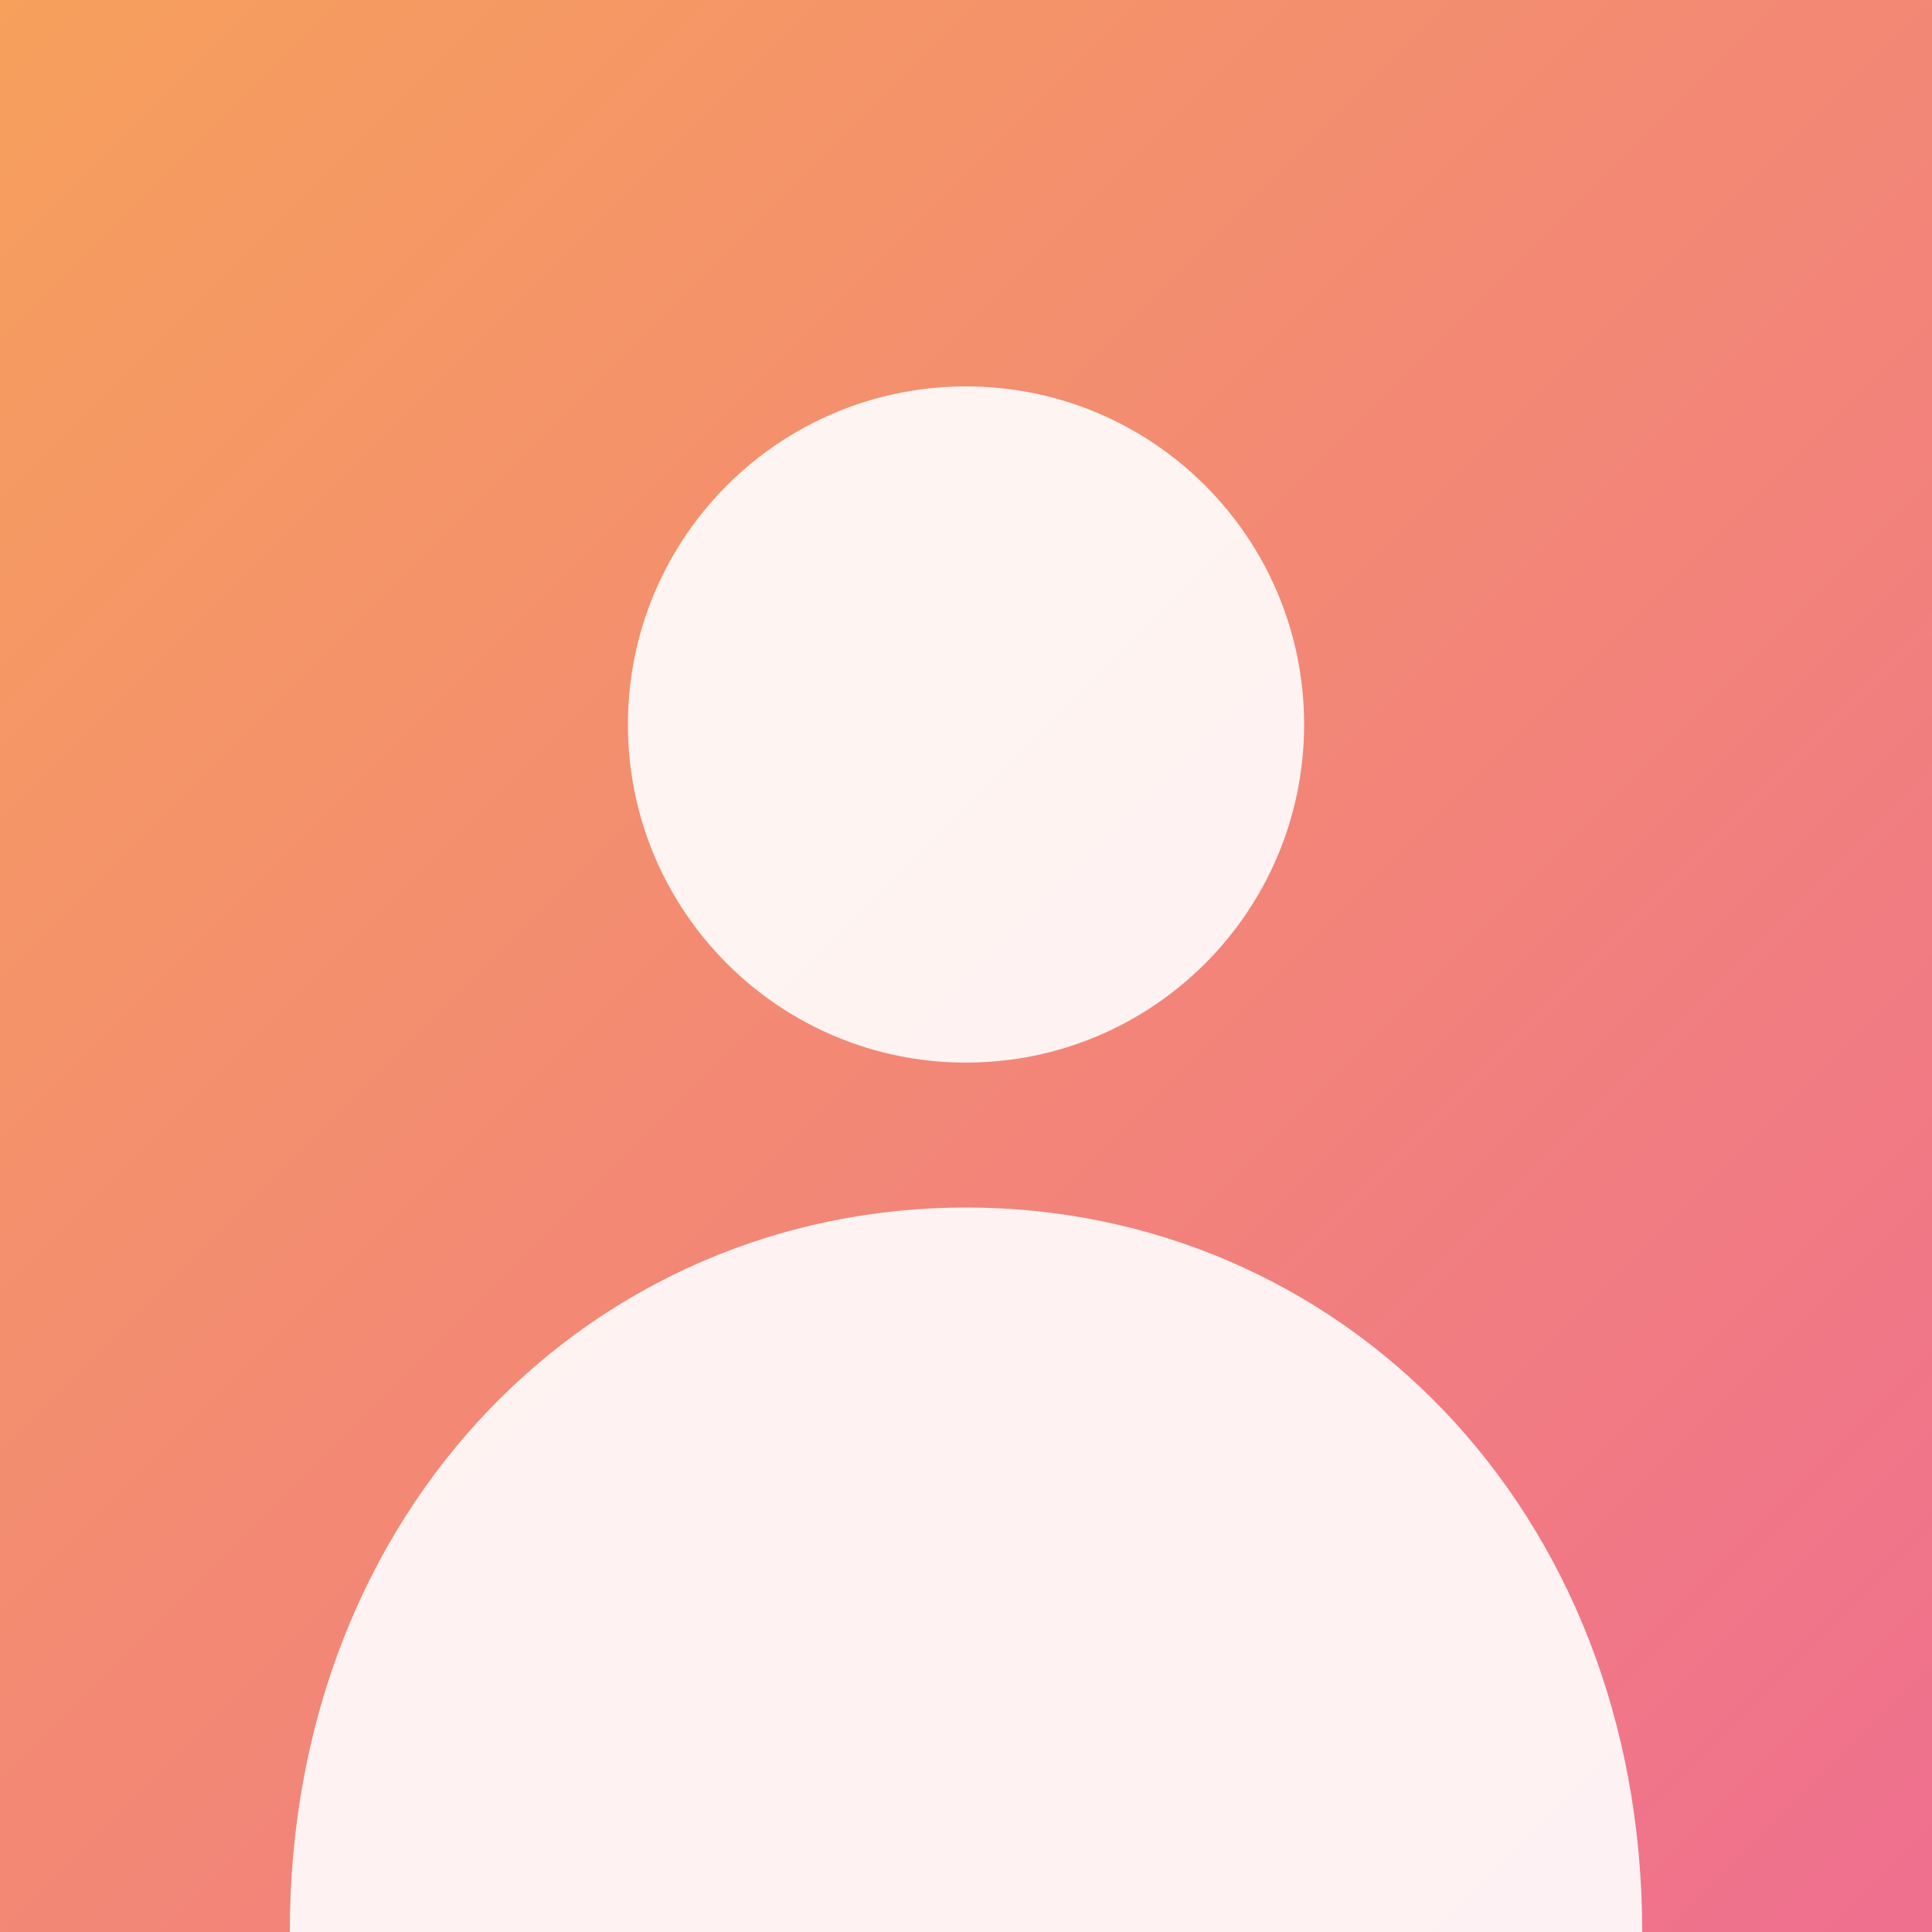
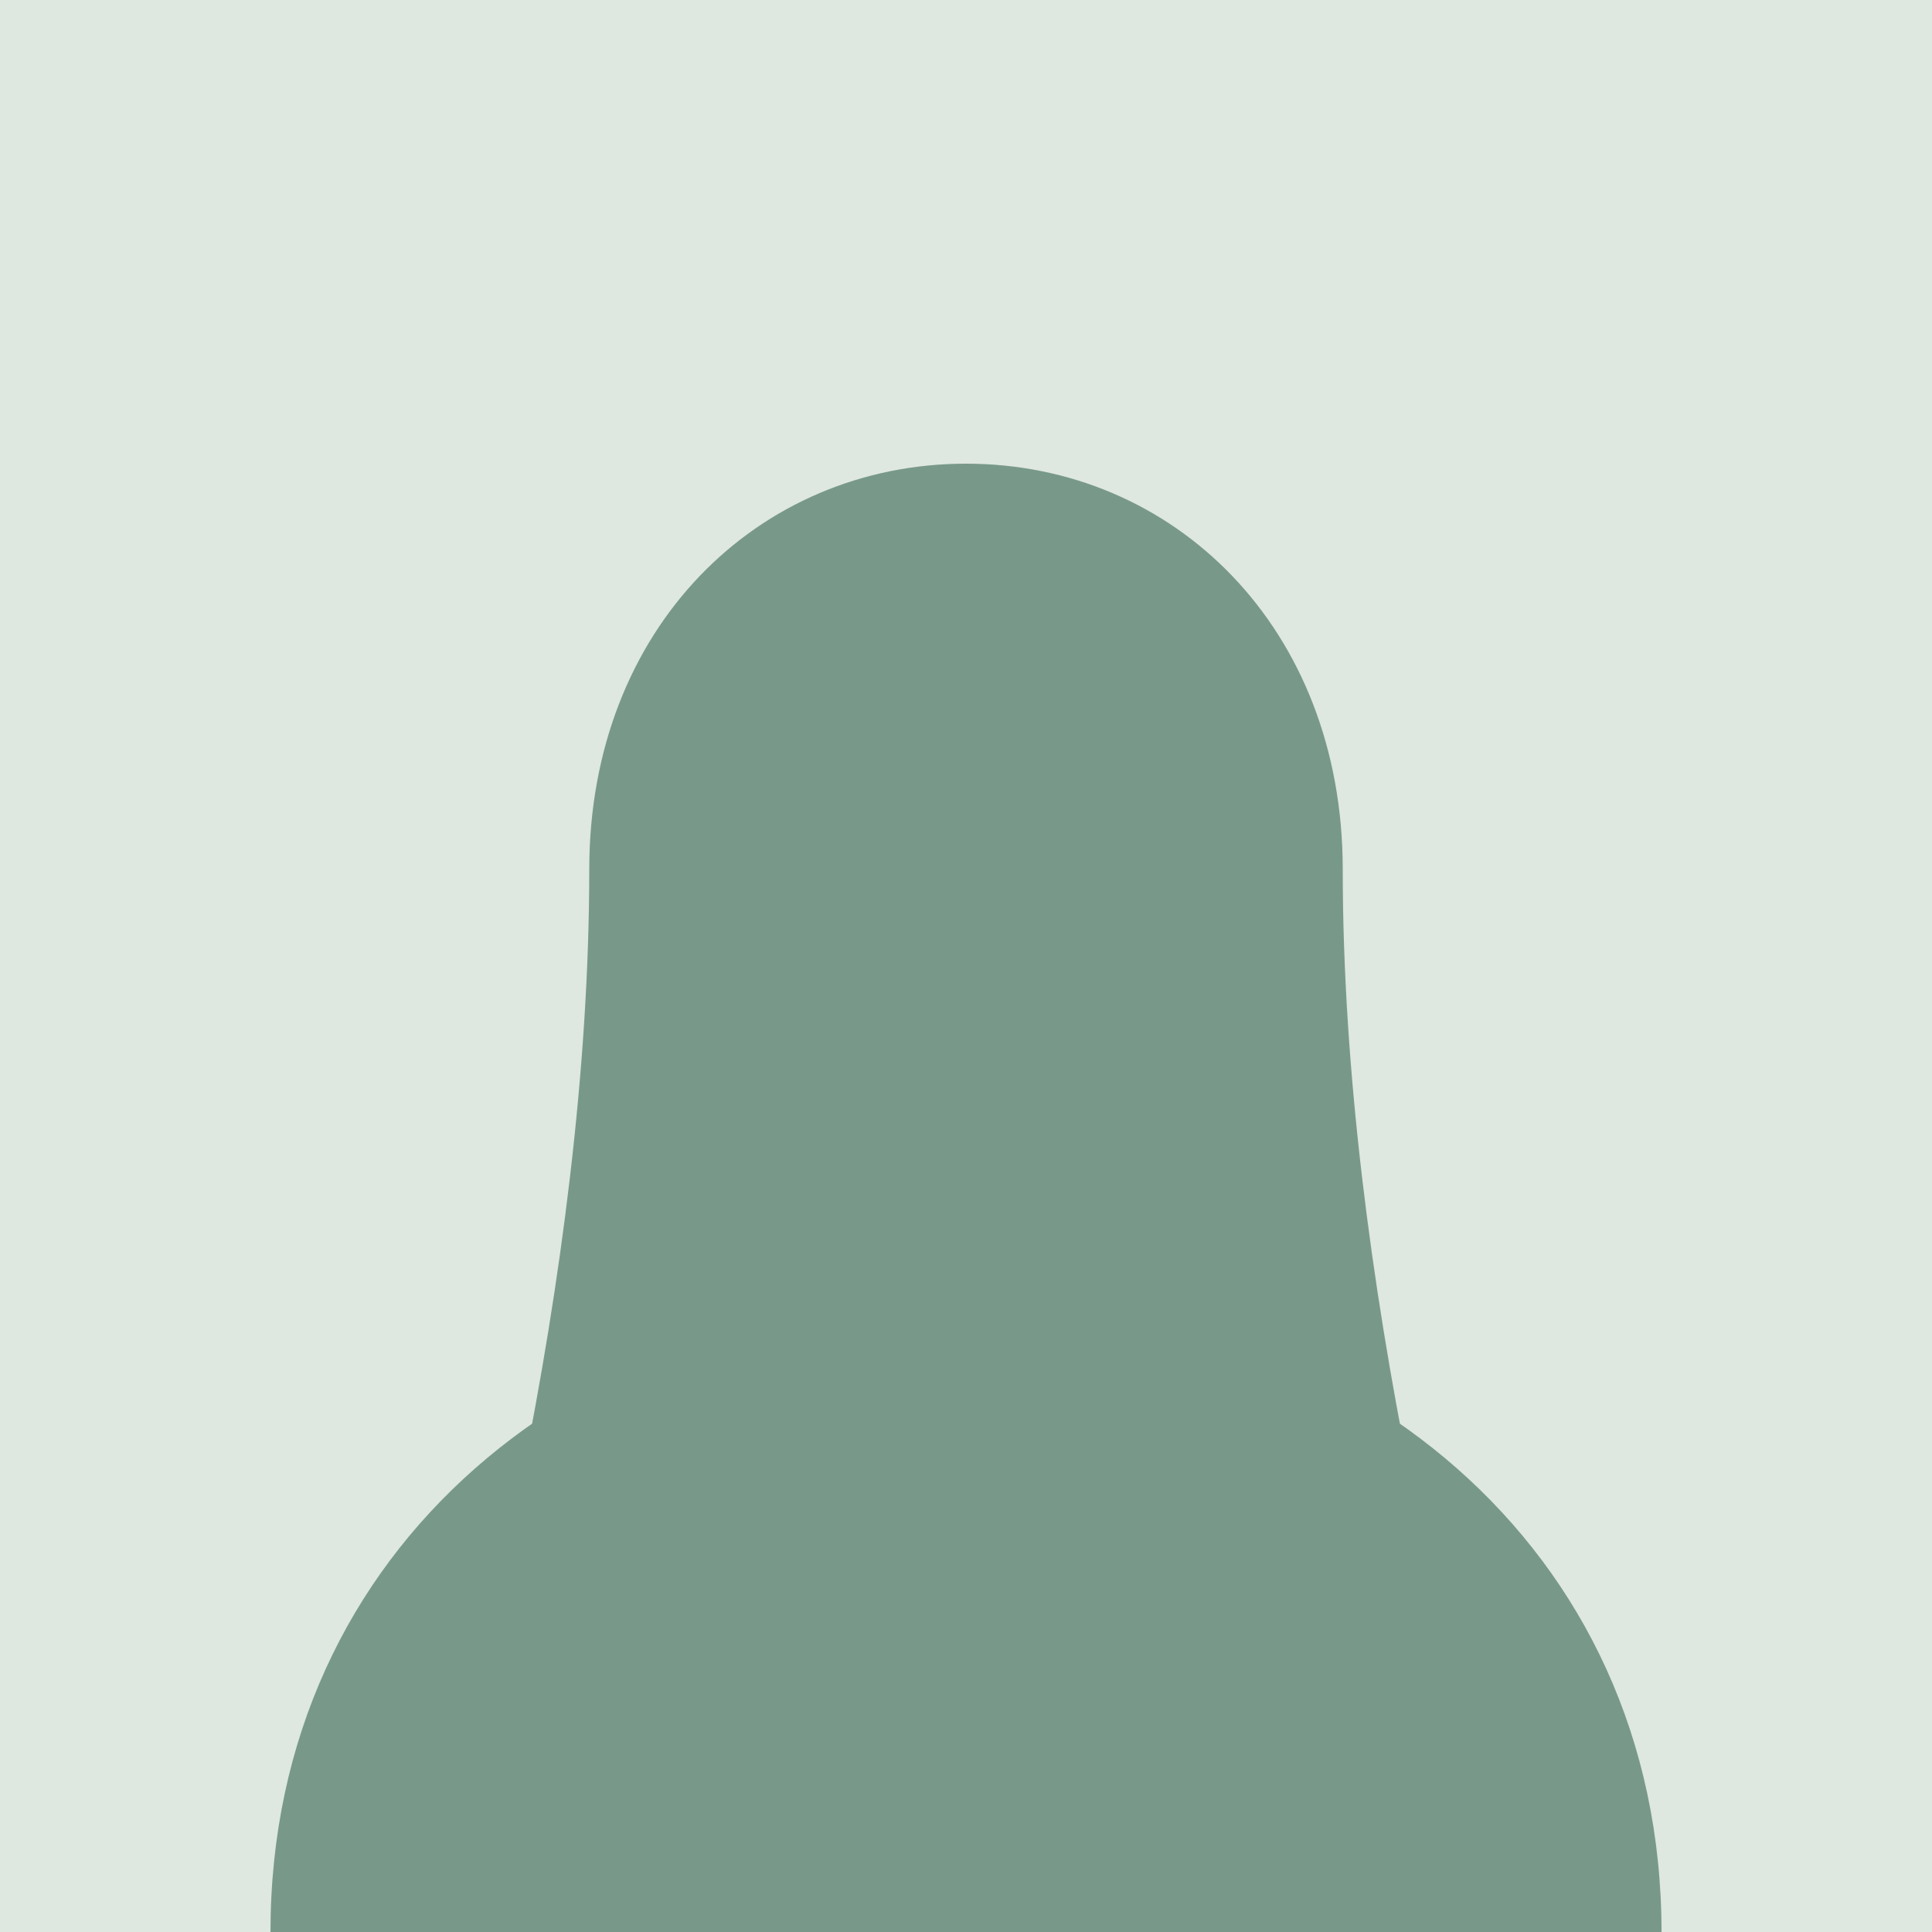
<svg xmlns="http://www.w3.org/2000/svg" width="400" height="400" viewBox="0 0 400 400" role="img" aria-label="Avatar placeholder">
  <defs>
-     <linearGradient id="g" x1="0" y1="0" x2="1" y2="1">
-       <stop offset="0" stop-color="#f6a05c" />
-       <stop offset="1" stop-color="#ef6f8f" />
-     </linearGradient>
+     <clipPath id="s">
+       <circle cx="200" cy="170" r="62" />
+     </clipPath>
  </defs>
-   <rect width="400" height="400" fill="url(#g)" />
-   <circle cx="200" cy="150" r="70" fill="#ffffff" fill-opacity="0.9" />
-   <path d="M60 400c0-88 63-150 140-150s140 62 140 150z" fill="#ffffff" fill-opacity="0.9" />
+   <rect width="400" height="400" fill="#dee7e0" />
+   <g fill="#78998a">
+     <path d="M122 180c0-50 35-84 78-84s78 34 78 84c0 42 6 86 14 126H108c8-40 14-84 14-126z" />
+     <path d="M56 400c0-80 65-132 144-132s144 52 144 132z" />
+     <circle cx="200" cy="170" r="62" />
+     <g clip-path="url(#s)">
+       <path d="M120 172a80 80 0 0 1 160 0c0-36-36-54-80-54s-80 18-80 54z" />
+     </g>
+   </g>
</svg>
